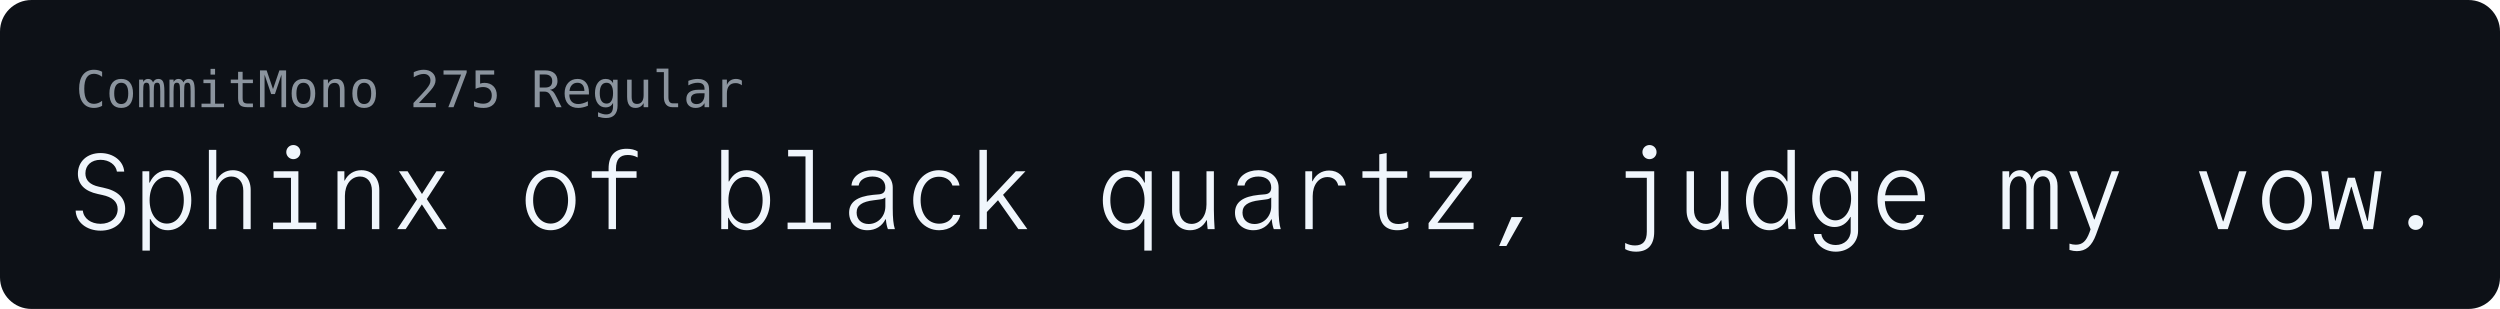
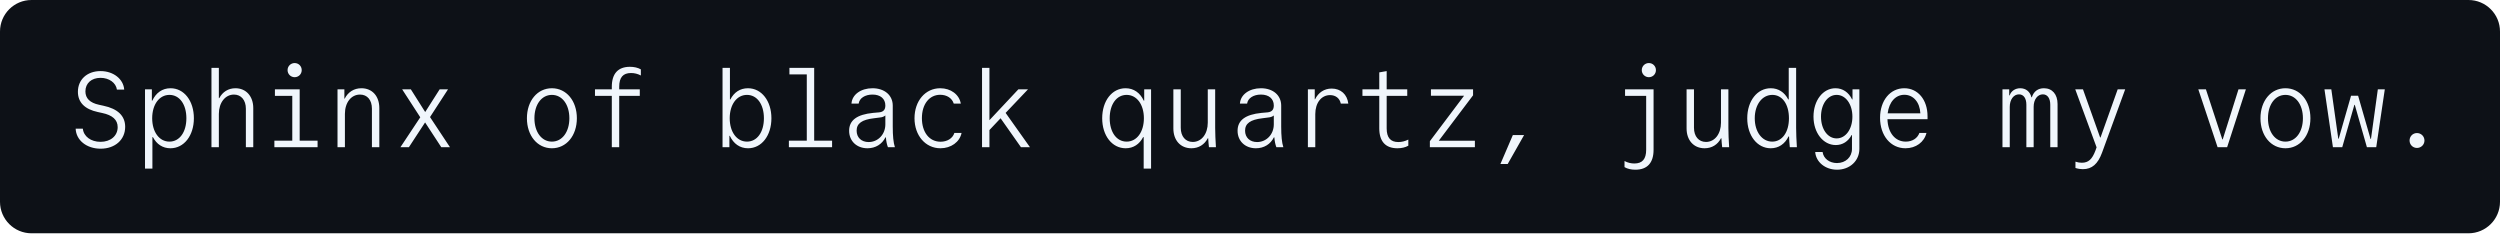
- <svg xmlns="http://www.w3.org/2000/svg" width="793" height="98" viewBox="0 0 793 98" role="img" aria-labelledby="title desc">
+ <svg xmlns="http://www.w3.org/2000/svg" width="793" height="74" viewBox="0 0 793 74" role="img" aria-labelledby="title desc">
  <rect width="100%" height="100%" rx="10" fill="#0d1117" />
-   <text x="24" y="34" fill="#8b949e" font-family="ui-monospace, SFMono-Regular, Menlo, Consolas, monospace" font-size="16">CommitMono 275 Regular</text>
-   <g transform="translate(21.65 72.69)" fill="#f0f6fc">
-     <path d="M2.346 -5.882C2.482 -2.21 5.814 0.476 10.268 0.476C14.858 0.476 18.054 -2.38 18.054 -6.46C18.054 -9.928 15.708 -12.206 11.118 -13.158L9.724 -13.464C6.902 -14.076 5.44 -15.47 5.44 -17.714C5.44 -20.264 7.344 -21.998 10.234 -21.998C12.954 -21.998 15.13 -20.434 15.436 -18.258H17.748C17.51 -21.624 14.314 -24.14 10.234 -24.14C5.984 -24.14 3.06 -21.454 3.06 -17.578C3.06 -14.212 5.236 -12.036 9.384 -11.152L10.778 -10.846C14.008 -10.166 15.674 -8.704 15.674 -6.358C15.674 -3.604 13.43 -1.7 10.234 -1.7C7.174 -1.7 4.862 -3.434 4.624 -5.882Z M23.528 -18.36V6.8H25.874V-3.196H26.044C27.2 -0.952 29.138 0.34 31.586 0.34C35.904 0.34 39.032 -3.672 39.032 -9.18C39.032 -14.688 35.938 -18.7 31.62 -18.7C29.002 -18.7 26.996 -17.238 25.84 -14.756H25.704V-18.36ZM31.28 -16.592C34.476 -16.592 36.652 -13.6 36.652 -9.18C36.652 -4.76 34.476 -1.768 31.28 -1.768C28.05 -1.768 25.806 -4.828 25.806 -9.18C25.806 -13.532 28.05 -16.592 31.28 -16.592Z M44.608 0.0H46.954V-10.574C46.954 -14.11 48.96 -16.694 51.748 -16.694C54.026 -16.694 55.522 -14.926 55.522 -12.206V0.0H57.868V-12.41C57.868 -16.15 55.59 -18.7 52.224 -18.7C49.946 -18.7 48.144 -17.544 47.09 -15.572H46.954V-25.16H44.608Z M64.974 0.0H78.676V-2.074H72.998V-18.36H65.144V-16.286H70.652V-2.074H64.974ZM69.156 -24.446C69.156 -23.188 70.176 -22.202 71.4 -22.202C72.658 -22.202 73.644 -23.188 73.644 -24.446C73.644 -25.704 72.658 -26.69 71.4 -26.69C70.176 -26.69 69.156 -25.704 69.156 -24.446Z M85.408 0.0H87.754V-10.574C87.754 -14.144 89.726 -16.694 92.548 -16.694C94.86 -16.694 96.322 -14.96 96.322 -12.206V0.0H98.668V-12.41C98.668 -16.184 96.424 -18.7 92.99 -18.7C90.61 -18.7 88.74 -17.476 87.686 -15.402H87.584V-18.36H85.408Z M104.346 0.0H107.032L112.166 -7.854L117.3 0.0H120.054L113.73 -9.554L119.442 -18.36H116.79L112.2 -11.152L107.644 -18.36H104.89L110.636 -9.486Z M153.0 0.34C157.59 0.34 160.922 -3.638 160.922 -9.18C160.922 -14.722 157.59 -18.7 153.0 -18.7C148.41 -18.7 145.078 -14.722 145.078 -9.18C145.078 -3.638 148.41 0.34 153.0 0.34ZM153.0 -1.768C149.736 -1.768 147.458 -4.828 147.458 -9.18C147.458 -13.532 149.736 -16.592 153.0 -16.592C156.264 -16.592 158.542 -13.532 158.542 -9.18C158.542 -4.828 156.264 -1.768 153.0 -1.768Z M171.394 0.0H173.74V-16.286H180.268V-18.36H173.74V-19.176C173.74 -22.134 174.964 -23.528 177.48 -23.528C178.534 -23.528 179.588 -23.29 180.608 -22.746V-24.684C179.656 -25.228 178.466 -25.5 177.14 -25.5C173.366 -25.5 171.394 -23.324 171.394 -19.176V-18.36H166.056V-16.286H171.394Z M207.128 0.0H209.304V-3.604H209.44C210.596 -1.122 212.602 0.34 215.22 0.34C219.538 0.34 222.632 -3.672 222.632 -9.18C222.632 -14.688 219.504 -18.7 215.186 -18.7C212.704 -18.7 210.766 -17.408 209.61 -15.13H209.474V-25.16H207.128ZM214.88 -1.768C211.65 -1.768 209.406 -4.828 209.406 -9.18C209.406 -13.532 211.65 -16.592 214.88 -16.592C218.076 -16.592 220.252 -13.6 220.252 -9.18C220.252 -4.76 218.076 -1.768 214.88 -1.768Z M228.174 0.0H241.876V-2.074H236.198V-25.16H228.344V-23.086H233.852V-2.074H228.174Z M259.182 -13.226C259.182 -11.866 258.536 -11.186 257.21 -11.05L255.272 -10.88C250.206 -10.37 247.69 -8.568 247.69 -5.202C247.69 -1.938 250.104 0.34 253.504 0.34C256.088 0.34 258.128 -0.952 259.216 -3.128H259.352C259.454 -1.802 259.692 -0.782 259.998 0.0H262.208C261.732 -1.462 261.528 -3.57 261.528 -6.562V-13.192C261.528 -16.49 258.91 -18.7 255.102 -18.7C251.396 -18.7 248.608 -16.66 248.438 -13.838H250.716C250.954 -15.538 252.722 -16.694 255.102 -16.694C257.618 -16.694 259.182 -15.368 259.182 -13.226ZM259.182 -10.064V-7.242C259.182 -4.046 256.836 -1.632 253.878 -1.632C251.6 -1.632 250.07 -3.06 250.07 -5.236C250.07 -7.548 251.77 -8.738 255.578 -9.18L257.414 -9.418C258.162 -9.486 258.74 -9.69 259.182 -10.064Z M280.67 -4.522C280.126 -2.788 278.392 -1.734 276.284 -1.734C272.714 -1.734 270.368 -4.76 270.368 -9.214C270.368 -13.6 272.68 -16.626 276.182 -16.626C278.256 -16.626 279.922 -15.572 280.466 -13.838H282.71C282.2 -16.728 279.514 -18.7 276.182 -18.7C271.456 -18.7 268.022 -14.688 268.022 -9.18C268.022 -3.706 271.49 0.34 276.25 0.34C279.582 0.34 282.37 -1.632 282.948 -4.522Z M289.034 0.0H291.38V-5.44L294.916 -9.18L301.376 0.0H304.232L296.514 -10.88L303.62 -18.36H300.56L291.38 -8.568V-25.16H289.034Z M341.496 -18.36V-14.756H341.36C340.204 -17.238 338.198 -18.7 335.58 -18.7C331.262 -18.7 328.168 -14.688 328.168 -9.18C328.168 -3.672 331.296 0.34 335.614 0.34C338.062 0.34 340 -0.952 341.156 -3.196H341.326V6.8H343.672V-18.36ZM335.92 -16.592C339.15 -16.592 341.394 -13.532 341.394 -9.18C341.394 -4.828 339.15 -1.768 335.92 -1.768C332.724 -1.768 330.548 -4.76 330.548 -9.18C330.548 -13.6 332.724 -16.592 335.92 -16.592Z M363.392 -6.12V-18.36H361.046V-7.786C361.046 -4.216 359.074 -1.666 356.286 -1.666C353.974 -1.666 352.478 -3.434 352.478 -6.154V-18.36H350.132V-5.95C350.132 -2.176 352.41 0.34 355.844 0.34C358.156 0.34 359.992 -0.816 361.046 -2.822H361.182C361.216 -1.904 361.318 -0.952 361.42 0.0H363.63C363.494 -2.142 363.392 -4.386 363.392 -6.12Z M381.582 -13.226C381.582 -11.866 380.936 -11.186 379.61 -11.05L377.672 -10.88C372.606 -10.37 370.09 -8.568 370.09 -5.202C370.09 -1.938 372.504 0.34 375.904 0.34C378.488 0.34 380.528 -0.952 381.616 -3.128H381.752C381.854 -1.802 382.092 -0.782 382.398 0.0H384.608C384.132 -1.462 383.928 -3.57 383.928 -6.562V-13.192C383.928 -16.49 381.31 -18.7 377.502 -18.7C373.796 -18.7 371.008 -16.66 370.838 -13.838H373.116C373.354 -15.538 375.122 -16.694 377.502 -16.694C380.018 -16.694 381.582 -15.368 381.582 -13.226ZM381.582 -10.064V-7.242C381.582 -4.046 379.236 -1.632 376.278 -1.632C374 -1.632 372.47 -3.06 372.47 -5.236C372.47 -7.548 374.17 -8.738 377.978 -9.18L379.814 -9.418C380.562 -9.486 381.14 -9.69 381.582 -10.064Z M394.74 0.0V-10.506C394.74 -14.042 396.644 -16.524 399.432 -16.524C401.2 -16.524 402.492 -15.504 402.832 -13.838H405.212C404.872 -16.728 402.832 -18.598 399.942 -18.598C397.562 -18.598 395.692 -17.306 394.672 -15.198H394.57V-18.36H392.394V0.0Z M418.2 -5.984V-16.286H424.728V-18.36H418.2V-24.14L415.854 -23.732V-18.36H410.516V-16.286H415.854V-5.984C415.854 -1.836 417.826 0.34 421.6 0.34C422.926 0.34 424.116 0.068 425.068 -0.476V-2.414C424.048 -1.904 422.994 -1.632 421.906 -1.632C419.424 -1.632 418.2 -3.026 418.2 -5.984Z M431.494 0.0H445.774V-2.04H434.316L445.196 -16.456V-18.36H431.834V-16.32H442.34L431.494 -1.904Z M453.866 5.338H456.178L461.38 -3.842H457.81Z M503.064 0.816V-18.36H494.02V-16.286H500.718V0.816C500.718 3.774 499.494 5.168 496.978 5.168C495.924 5.168 494.87 4.93 493.85 4.386V6.324C494.768 6.868 495.958 7.14 497.284 7.14C501.092 7.14 503.064 4.964 503.064 0.816ZM499.324 -24.446C499.324 -23.188 500.344 -22.202 501.568 -22.202C502.826 -22.202 503.812 -23.188 503.812 -24.446C503.812 -25.704 502.826 -26.69 501.568 -26.69C500.344 -26.69 499.324 -25.704 499.324 -24.446Z M526.592 -6.12V-18.36H524.246V-7.786C524.246 -4.216 522.274 -1.666 519.486 -1.666C517.174 -1.666 515.678 -3.434 515.678 -6.154V-18.36H513.332V-5.95C513.332 -2.176 515.61 0.34 519.044 0.34C521.356 0.34 523.192 -0.816 524.246 -2.822H524.382C524.416 -1.904 524.518 -0.952 524.62 0.0H526.83C526.694 -2.142 526.592 -4.386 526.592 -6.12Z M545.666 0.0H547.91C547.774 -2.142 547.672 -4.386 547.672 -6.12V-25.16H545.326V-15.164H545.156C544 -17.408 542.062 -18.7 539.614 -18.7C535.33 -18.7 532.168 -14.688 532.168 -9.18C532.168 -3.672 535.33 0.34 539.614 0.34C542.13 0.34 544.102 -1.02 545.258 -3.4H545.428C545.462 -2.278 545.564 -1.156 545.666 0.0ZM540.09 -1.768C536.86 -1.768 534.548 -4.862 534.548 -9.18C534.548 -13.498 536.894 -16.592 540.124 -16.592C543.286 -16.592 545.394 -13.634 545.394 -9.18C545.394 -4.76 543.252 -1.768 540.09 -1.768Z M565.386 -3.876V0.544C565.386 3.128 563.38 5.032 560.626 5.032C558.212 5.032 556.342 3.57 556.07 1.53H553.724C553.962 4.726 556.92 7.14 560.66 7.14C564.706 7.14 567.732 4.318 567.732 0.544V-18.36H565.556V-15.164H565.42C564.332 -17.408 562.462 -18.7 560.15 -18.7C556.172 -18.7 553.18 -14.824 553.18 -9.69C553.18 -4.59 556.24 -0.68 560.252 -0.68C562.428 -0.68 564.196 -1.836 565.284 -3.876ZM560.524 -2.788C557.668 -2.788 555.56 -5.712 555.56 -9.69C555.56 -13.668 557.668 -16.592 560.524 -16.592C563.38 -16.592 565.522 -13.668 565.522 -9.69C565.522 -5.712 563.38 -2.788 560.524 -2.788Z M576.232 -8.874H588.948V-9.792C588.948 -15.062 585.888 -18.7 581.57 -18.7C577.082 -18.7 573.886 -14.79 573.886 -9.316C573.886 -3.672 577.252 0.34 581.944 0.34C585.242 0.34 587.894 -1.598 588.608 -4.522H586.364C585.752 -2.822 584.12 -1.768 582.046 -1.768C578.646 -1.768 576.368 -4.59 576.232 -8.874ZM581.604 -16.626C584.426 -16.626 586.5 -14.28 586.67 -10.744H576.3C576.742 -14.314 578.782 -16.626 581.604 -16.626Z M613.53 0.0H615.842V-12.784C615.842 -15.096 617.066 -16.762 618.766 -16.762C620.228 -16.762 621.112 -15.538 621.112 -13.464V0.0H623.424V-12.818C623.424 -15.13 624.648 -16.762 626.348 -16.762C627.81 -16.762 628.694 -15.504 628.694 -13.464V0.0H631.006V-13.702C631.006 -16.762 629.34 -18.7 626.688 -18.7C624.818 -18.7 623.458 -17.714 622.846 -15.844H622.71C622.302 -17.612 620.942 -18.7 619.174 -18.7C617.61 -18.7 616.284 -17.85 615.808 -16.422H615.672V-18.36H613.53Z M634.78 4.59V6.596C635.664 6.868 636.412 6.97 637.126 6.97C640.016 6.97 641.886 5.338 643.212 1.734L650.556 -18.36H648.176L642.736 -3.094H642.6L637.16 -18.36H634.712L641.478 0.034L641.138 1.02C640.084 3.842 638.894 4.93 636.786 4.93C636.14 4.93 635.494 4.828 634.78 4.59Z M681.972 0.0H684.998L690.948 -18.36H688.602L683.604 -2.482H683.468L678.266 -18.36H675.852Z M703.8 0.34C708.39 0.34 711.722 -3.638 711.722 -9.18C711.722 -14.722 708.39 -18.7 703.8 -18.7C699.21 -18.7 695.878 -14.722 695.878 -9.18C695.878 -3.638 699.21 0.34 703.8 0.34ZM703.8 -1.768C700.536 -1.768 698.258 -4.828 698.258 -9.18C698.258 -13.532 700.536 -16.592 703.8 -16.592C707.064 -16.592 709.342 -13.532 709.342 -9.18C709.342 -4.828 707.064 -1.768 703.8 -1.768Z M717.332 0.0H720.29L724.132 -13.43H724.268L728.11 0.0H731.068L733.788 -18.36H731.578L729.402 -2.618H729.266L725.322 -16.32H723.078L719.168 -2.686H719.032L716.822 -18.36H714.646Z M742.254 -2.108C742.254 -0.816 743.274 0.238 744.6 0.238C745.926 0.238 746.98 -0.816 746.98 -2.108C746.98 -3.434 745.926 -4.488 744.6 -4.488C743.274 -4.488 742.254 -3.434 742.254 -2.108Z" />
+   <g transform="translate(22.06 46.69)" fill="#f0f6fc">
+     <path d="M1.938 -5.882C2.074 -2.21 5.406 0.476 9.86 0.476C14.45 0.476 17.646 -2.38 17.646 -6.46C17.646 -9.928 15.3 -12.206 10.71 -13.158L9.316 -13.464C6.494 -14.076 5.032 -15.47 5.032 -17.714C5.032 -20.264 6.936 -21.998 9.826 -21.998C12.546 -21.998 14.722 -20.434 15.028 -18.258H17.34C17.102 -21.624 13.906 -24.14 9.826 -24.14C5.576 -24.14 2.652 -21.454 2.652 -17.578C2.652 -14.212 4.828 -12.036 8.976 -11.152L10.37 -10.846C13.6 -10.166 15.266 -8.704 15.266 -6.358C15.266 -3.604 13.022 -1.7 9.826 -1.7C6.766 -1.7 4.454 -3.434 4.216 -5.882Z M23.936 -18.36V6.8H26.282V-3.196H26.452C27.608 -0.952 29.546 0.34 31.994 0.34C36.312 0.34 39.44 -3.672 39.44 -9.18C39.44 -14.688 36.346 -18.7 32.028 -18.7C29.41 -18.7 27.404 -17.238 26.248 -14.756H26.112V-18.36ZM31.688 -16.592C34.884 -16.592 37.06 -13.6 37.06 -9.18C37.06 -4.76 34.884 -1.768 31.688 -1.768C28.458 -1.768 26.214 -4.828 26.214 -9.18C26.214 -13.532 28.458 -16.592 31.688 -16.592Z M45.016 0.0H47.362V-10.574C47.362 -14.11 49.368 -16.694 52.156 -16.694C54.434 -16.694 55.93 -14.926 55.93 -12.206V0.0H58.276V-12.41C58.276 -16.15 55.998 -18.7 52.632 -18.7C50.354 -18.7 48.552 -17.544 47.498 -15.572H47.362V-25.16H45.016Z M64.974 0.0H78.676V-2.074H72.998V-18.36H65.144V-16.286H70.652V-2.074H64.974ZM69.156 -24.446C69.156 -23.188 70.176 -22.202 71.4 -22.202C72.658 -22.202 73.644 -23.188 73.644 -24.446C73.644 -25.704 72.658 -26.69 71.4 -26.69C70.176 -26.69 69.156 -25.704 69.156 -24.446Z M85 0.0H87.346V-10.574C87.346 -14.144 89.318 -16.694 92.14 -16.694C94.452 -16.694 95.914 -14.96 95.914 -12.206V0.0H98.26V-12.41C98.26 -16.184 96.016 -18.7 92.582 -18.7C90.202 -18.7 88.332 -17.476 87.278 -15.402H87.176V-18.36H85Z M104.958 0.0H107.644L112.778 -7.854L117.912 0.0H120.666L114.342 -9.554L120.054 -18.36H117.402L112.812 -11.152L108.256 -18.36H105.502L111.248 -9.486Z M153.0 0.34C157.59 0.34 160.922 -3.638 160.922 -9.18C160.922 -14.722 157.59 -18.7 153.0 -18.7C148.41 -18.7 145.078 -14.722 145.078 -9.18C145.078 -3.638 148.41 0.34 153.0 0.34ZM153.0 -1.768C149.736 -1.768 147.458 -4.828 147.458 -9.18C147.458 -13.532 149.736 -16.592 153.0 -16.592C156.264 -16.592 158.542 -13.532 158.542 -9.18C158.542 -4.828 156.264 -1.768 153.0 -1.768Z M172.006 0.0H174.352V-16.286H180.88V-18.36H174.352V-19.176C174.352 -22.134 175.576 -23.528 178.092 -23.528C179.146 -23.528 180.2 -23.29 181.22 -22.746V-24.684C180.268 -25.228 179.078 -25.5 177.752 -25.5C173.978 -25.5 172.006 -23.324 172.006 -19.176V-18.36H166.668V-16.286H172.006Z M207.128 0.0H209.304V-3.604H209.44C210.596 -1.122 212.602 0.34 215.22 0.34C219.538 0.34 222.632 -3.672 222.632 -9.18C222.632 -14.688 219.504 -18.7 215.186 -18.7C212.704 -18.7 210.766 -17.408 209.61 -15.13H209.474V-25.16H207.128ZM214.88 -1.768C211.65 -1.768 209.406 -4.828 209.406 -9.18C209.406 -13.532 211.65 -16.592 214.88 -16.592C218.076 -16.592 220.252 -13.6 220.252 -9.18C220.252 -4.76 218.076 -1.768 214.88 -1.768Z M228.174 0.0H241.876V-2.074H236.198V-25.16H228.344V-23.086H233.852V-2.074H228.174Z M258.774 -13.226C258.774 -11.866 258.128 -11.186 256.802 -11.05L254.864 -10.88C249.798 -10.37 247.282 -8.568 247.282 -5.202C247.282 -1.938 249.696 0.34 253.096 0.34C255.68 0.34 257.72 -0.952 258.808 -3.128H258.944C259.046 -1.802 259.284 -0.782 259.59 0.0H261.8C261.324 -1.462 261.12 -3.57 261.12 -6.562V-13.192C261.12 -16.49 258.502 -18.7 254.694 -18.7C250.988 -18.7 248.2 -16.66 248.03 -13.838H250.308C250.546 -15.538 252.314 -16.694 254.694 -16.694C257.21 -16.694 258.774 -15.368 258.774 -13.226ZM258.774 -10.064V-7.242C258.774 -4.046 256.428 -1.632 253.47 -1.632C251.192 -1.632 249.662 -3.06 249.662 -5.236C249.662 -7.548 251.362 -8.738 255.17 -9.18L257.006 -9.418C257.754 -9.486 258.332 -9.69 258.774 -10.064Z M280.67 -4.522C280.126 -2.788 278.392 -1.734 276.284 -1.734C272.714 -1.734 270.368 -4.76 270.368 -9.214C270.368 -13.6 272.68 -16.626 276.182 -16.626C278.256 -16.626 279.922 -15.572 280.466 -13.838H282.71C282.2 -16.728 279.514 -18.7 276.182 -18.7C271.456 -18.7 268.022 -14.688 268.022 -9.18C268.022 -3.706 271.49 0.34 276.25 0.34C279.582 0.34 282.37 -1.632 282.948 -4.522Z M289.442 0.0H291.788V-5.44L295.324 -9.18L301.784 0.0H304.64L296.922 -10.88L304.028 -18.36H300.968L291.788 -8.568V-25.16H289.442Z M340.884 -18.36V-14.756H340.748C339.592 -17.238 337.586 -18.7 334.968 -18.7C330.65 -18.7 327.556 -14.688 327.556 -9.18C327.556 -3.672 330.684 0.34 335.002 0.34C337.45 0.34 339.388 -0.952 340.544 -3.196H340.714V6.8H343.06V-18.36ZM335.308 -16.592C338.538 -16.592 340.782 -13.532 340.782 -9.18C340.782 -4.828 338.538 -1.768 335.308 -1.768C332.112 -1.768 329.936 -4.76 329.936 -9.18C329.936 -13.6 332.112 -16.592 335.308 -16.592Z M363.392 -6.12V-18.36H361.046V-7.786C361.046 -4.216 359.074 -1.666 356.286 -1.666C353.974 -1.666 352.478 -3.434 352.478 -6.154V-18.36H350.132V-5.95C350.132 -2.176 352.41 0.34 355.844 0.34C358.156 0.34 359.992 -0.816 361.046 -2.822H361.182C361.216 -1.904 361.318 -0.952 361.42 0.0H363.63C363.494 -2.142 363.392 -4.386 363.392 -6.12Z M381.99 -13.226C381.99 -11.866 381.344 -11.186 380.018 -11.05L378.08 -10.88C373.014 -10.37 370.498 -8.568 370.498 -5.202C370.498 -1.938 372.912 0.34 376.312 0.34C378.896 0.34 380.936 -0.952 382.024 -3.128H382.16C382.262 -1.802 382.5 -0.782 382.806 0.0H385.016C384.54 -1.462 384.336 -3.57 384.336 -6.562V-13.192C384.336 -16.49 381.718 -18.7 377.91 -18.7C374.204 -18.7 371.416 -16.66 371.246 -13.838H373.524C373.762 -15.538 375.53 -16.694 377.91 -16.694C380.426 -16.694 381.99 -15.368 381.99 -13.226ZM381.99 -10.064V-7.242C381.99 -4.046 379.644 -1.632 376.686 -1.632C374.408 -1.632 372.878 -3.06 372.878 -5.236C372.878 -7.548 374.578 -8.738 378.386 -9.18L380.222 -9.418C380.97 -9.486 381.548 -9.69 381.99 -10.064Z M395.148 0.0V-10.506C395.148 -14.042 397.052 -16.524 399.84 -16.524C401.608 -16.524 402.9 -15.504 403.24 -13.838H405.62C405.28 -16.728 403.24 -18.598 400.35 -18.598C397.97 -18.598 396.1 -17.306 395.08 -15.198H394.978V-18.36H392.802V0.0Z M417.792 -5.984V-16.286H424.32V-18.36H417.792V-24.14L415.446 -23.732V-18.36H410.108V-16.286H415.446V-5.984C415.446 -1.836 417.418 0.34 421.192 0.34C422.518 0.34 423.708 0.068 424.66 -0.476V-2.414C423.64 -1.904 422.586 -1.632 421.498 -1.632C419.016 -1.632 417.792 -3.026 417.792 -5.984Z M431.494 0.0H445.774V-2.04H434.316L445.196 -16.456V-18.36H431.834V-16.32H442.34L431.494 -1.904Z M453.866 5.338H456.178L461.38 -3.842H457.81Z M502.452 0.816V-18.36H493.408V-16.286H500.106V0.816C500.106 3.774 498.882 5.168 496.366 5.168C495.312 5.168 494.258 4.93 493.238 4.386V6.324C494.156 6.868 495.346 7.14 496.672 7.14C500.48 7.14 502.452 4.964 502.452 0.816ZM498.712 -24.446C498.712 -23.188 499.732 -22.202 500.956 -22.202C502.214 -22.202 503.2 -23.188 503.2 -24.446C503.2 -25.704 502.214 -26.69 500.956 -26.69C499.732 -26.69 498.712 -25.704 498.712 -24.446Z M526.184 -6.12V-18.36H523.838V-7.786C523.838 -4.216 521.866 -1.666 519.078 -1.666C516.766 -1.666 515.27 -3.434 515.27 -6.154V-18.36H512.924V-5.95C512.924 -2.176 515.202 0.34 518.636 0.34C520.948 0.34 522.784 -0.816 523.838 -2.822H523.974C524.008 -1.904 524.11 -0.952 524.212 0.0H526.422C526.286 -2.142 526.184 -4.386 526.184 -6.12Z M545.666 0.0H547.91C547.774 -2.142 547.672 -4.386 547.672 -6.12V-25.16H545.326V-15.164H545.156C544 -17.408 542.062 -18.7 539.614 -18.7C535.33 -18.7 532.168 -14.688 532.168 -9.18C532.168 -3.672 535.33 0.34 539.614 0.34C542.13 0.34 544.102 -1.02 545.258 -3.4H545.428C545.462 -2.278 545.564 -1.156 545.666 0.0ZM540.09 -1.768C536.86 -1.768 534.548 -4.862 534.548 -9.18C534.548 -13.498 536.894 -16.592 540.124 -16.592C543.286 -16.592 545.394 -13.634 545.394 -9.18C545.394 -4.76 543.252 -1.768 540.09 -1.768Z M565.386 -3.876V0.544C565.386 3.128 563.38 5.032 560.626 5.032C558.212 5.032 556.342 3.57 556.07 1.53H553.724C553.962 4.726 556.92 7.14 560.66 7.14C564.706 7.14 567.732 4.318 567.732 0.544V-18.36H565.556V-15.164H565.42C564.332 -17.408 562.462 -18.7 560.15 -18.7C556.172 -18.7 553.18 -14.824 553.18 -9.69C553.18 -4.59 556.24 -0.68 560.252 -0.68C562.428 -0.68 564.196 -1.836 565.284 -3.876ZM560.524 -2.788C557.668 -2.788 555.56 -5.712 555.56 -9.69C555.56 -13.668 557.668 -16.592 560.524 -16.592C563.38 -16.592 565.522 -13.668 565.522 -9.69C565.522 -5.712 563.38 -2.788 560.524 -2.788Z M576.64 -8.874H589.356V-9.792C589.356 -15.062 586.296 -18.7 581.978 -18.7C577.49 -18.7 574.294 -14.79 574.294 -9.316C574.294 -3.672 577.66 0.34 582.352 0.34C585.65 0.34 588.302 -1.598 589.016 -4.522H586.772C586.16 -2.822 584.528 -1.768 582.454 -1.768C579.054 -1.768 576.776 -4.59 576.64 -8.874ZM582.012 -16.626C584.834 -16.626 586.908 -14.28 587.078 -10.744H576.708C577.15 -14.314 579.19 -16.626 582.012 -16.626Z M613.122 0.0H615.434V-12.784C615.434 -15.096 616.658 -16.762 618.358 -16.762C619.82 -16.762 620.704 -15.538 620.704 -13.464V0.0H623.016V-12.818C623.016 -15.13 624.24 -16.762 625.94 -16.762C627.402 -16.762 628.286 -15.504 628.286 -13.464V0.0H630.598V-13.702C630.598 -16.762 628.932 -18.7 626.28 -18.7C624.41 -18.7 623.05 -17.714 622.438 -15.844H622.302C621.894 -17.612 620.534 -18.7 618.766 -18.7C617.202 -18.7 615.876 -17.85 615.4 -16.422H615.264V-18.36H613.122Z M636.276 4.59V6.596C637.16 6.868 637.908 6.97 638.622 6.97C641.512 6.97 643.382 5.338 644.708 1.734L652.052 -18.36H649.672L644.232 -3.094H644.096L638.656 -18.36H636.208L642.974 0.034L642.634 1.02C641.58 3.842 640.39 4.93 638.282 4.93C637.636 4.93 636.99 4.828 636.276 4.59Z M681.36 0.0H684.386L690.336 -18.36H687.99L682.992 -2.482H682.856L677.654 -18.36H675.24Z M702.882 0.34C707.472 0.34 710.804 -3.638 710.804 -9.18C710.804 -14.722 707.472 -18.7 702.882 -18.7C698.292 -18.7 694.96 -14.722 694.96 -9.18C694.96 -3.638 698.292 0.34 702.882 0.34ZM702.882 -1.768C699.618 -1.768 697.34 -4.828 697.34 -9.18C697.34 -13.532 699.618 -16.592 702.882 -16.592C706.146 -16.592 708.424 -13.532 708.424 -9.18C708.424 -4.828 706.146 -1.768 702.882 -1.768Z M717.944 0.0H720.902L724.744 -13.43H724.88L728.722 0.0H731.68L734.4 -18.36H732.19L730.014 -2.618H729.878L725.934 -16.32H723.69L719.78 -2.686H719.644L717.434 -18.36H715.258Z M742.254 -2.108C742.254 -0.816 743.274 0.238 744.6 0.238C745.926 0.238 746.98 -0.816 746.98 -2.108C746.98 -3.434 745.926 -4.488 744.6 -4.488C743.274 -4.488 742.254 -3.434 742.254 -2.108Z" />
  </g>
</svg>
